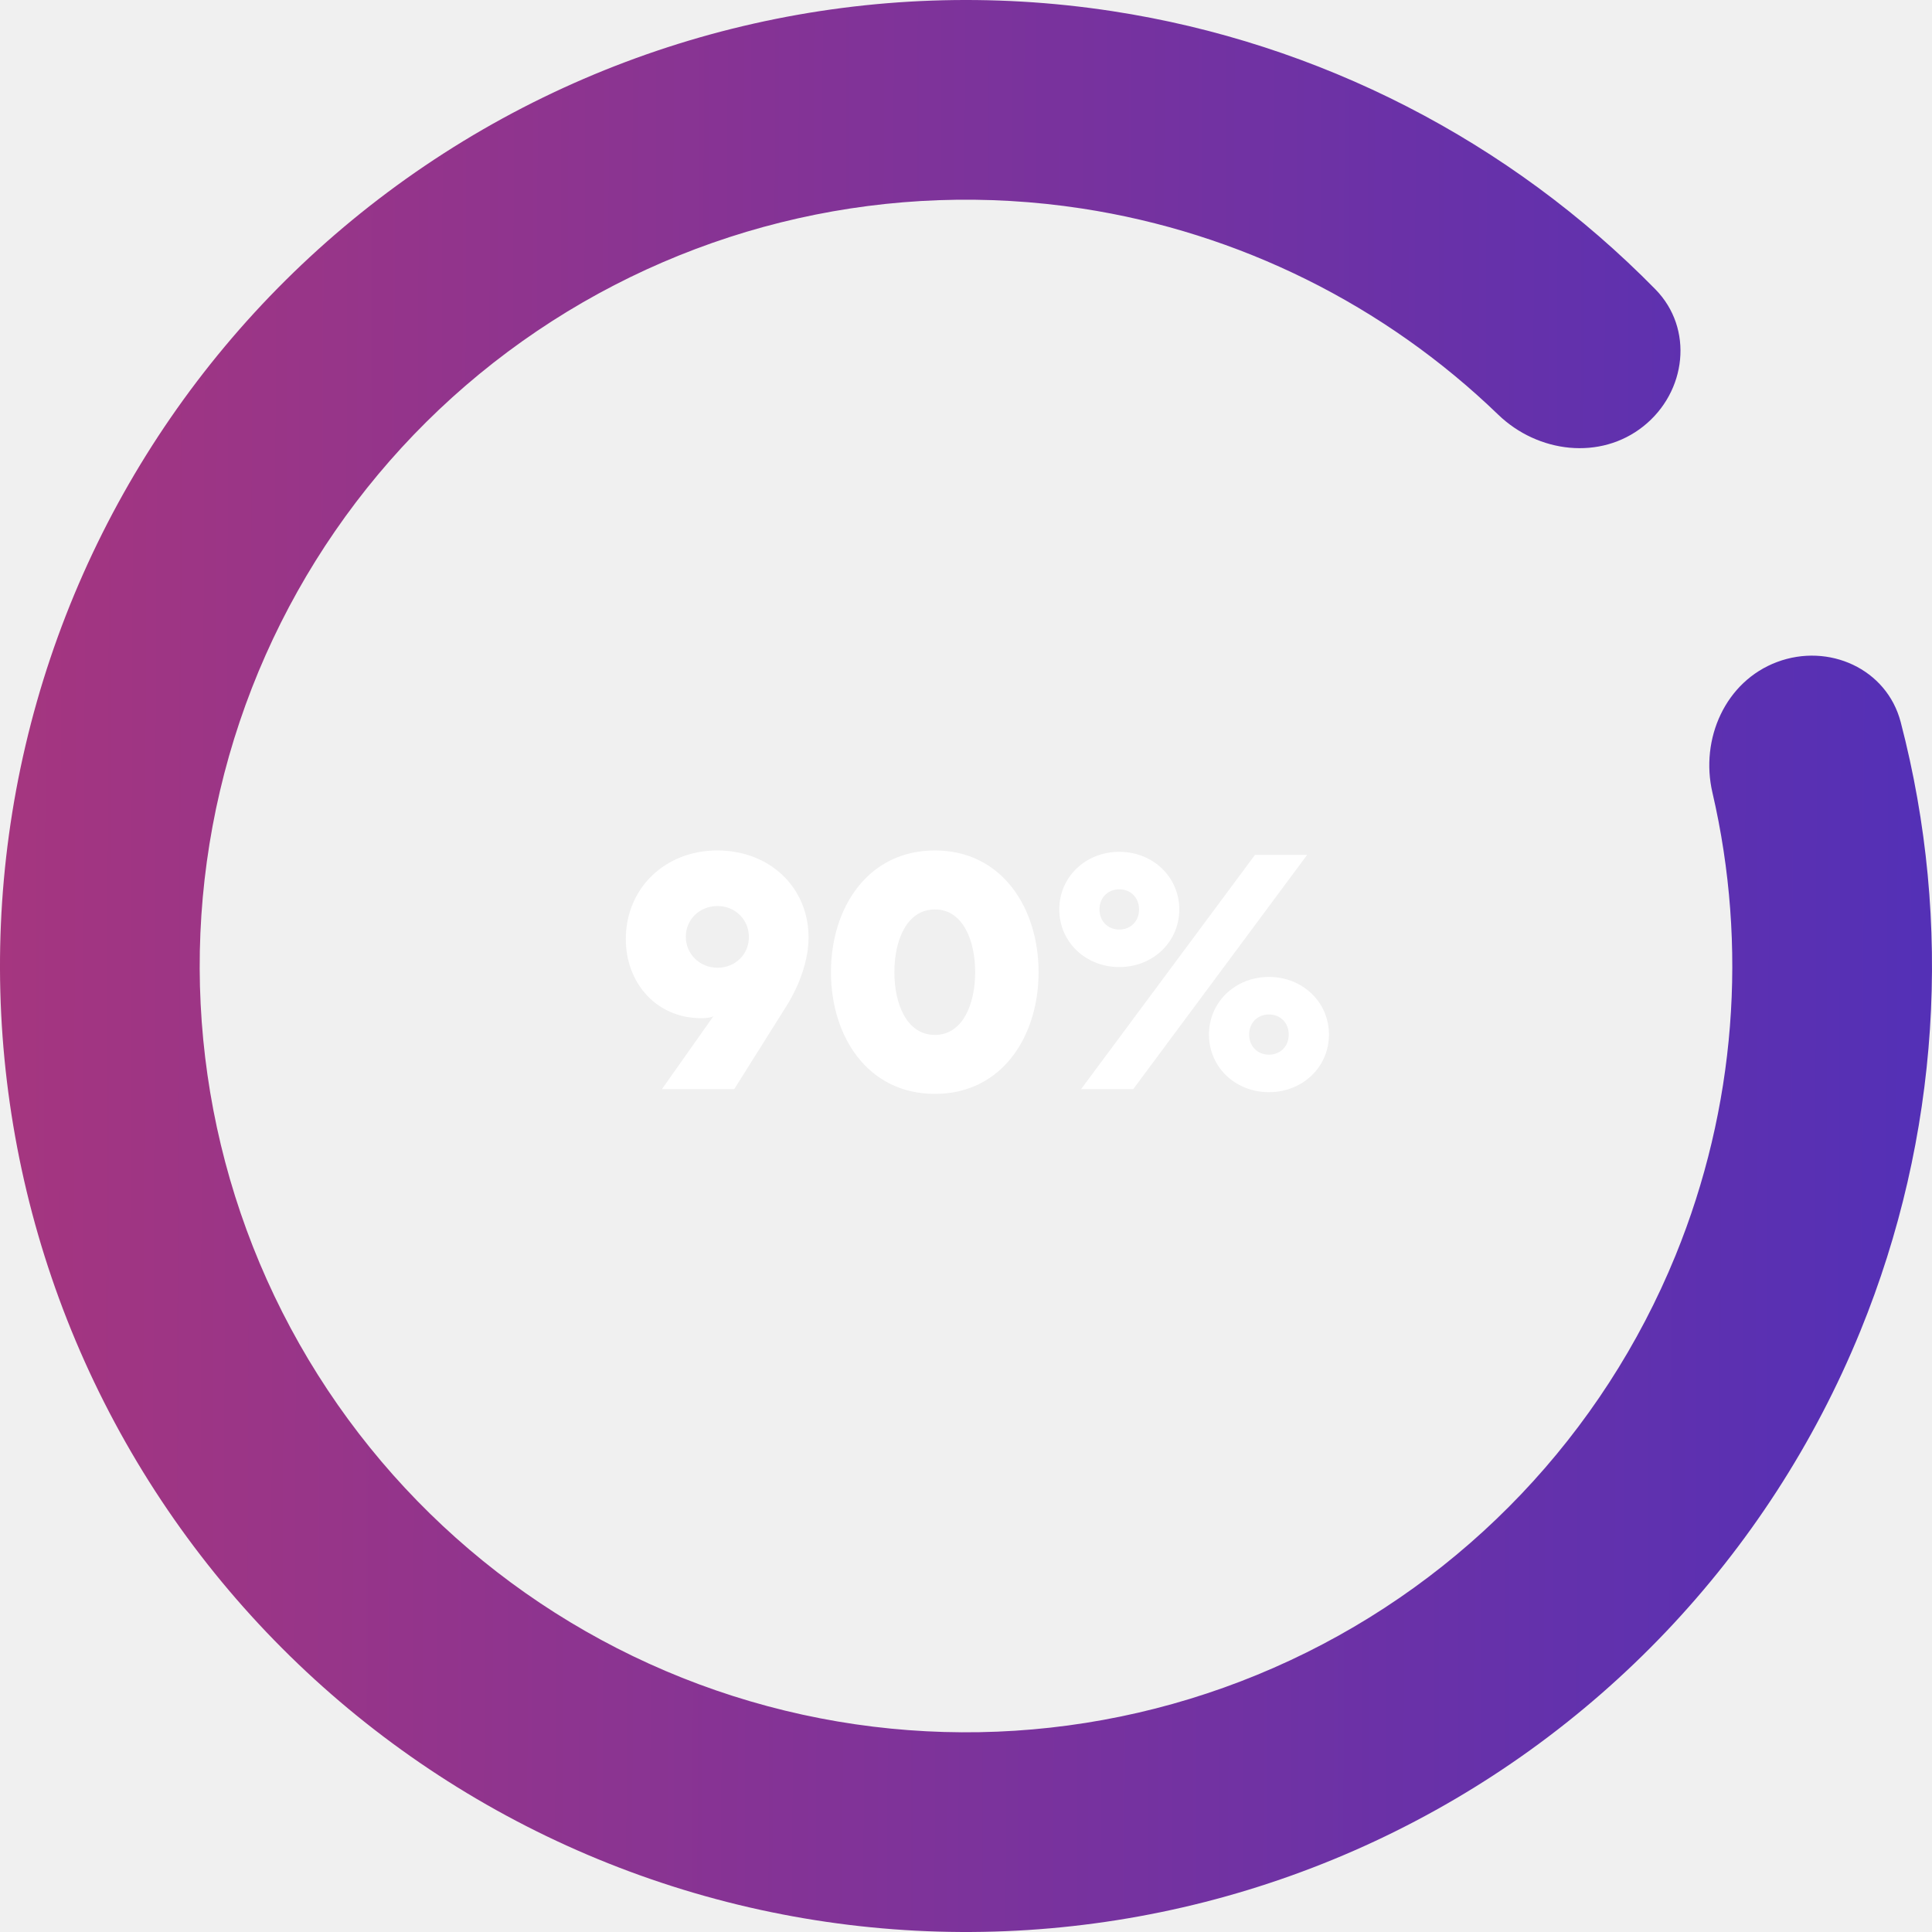
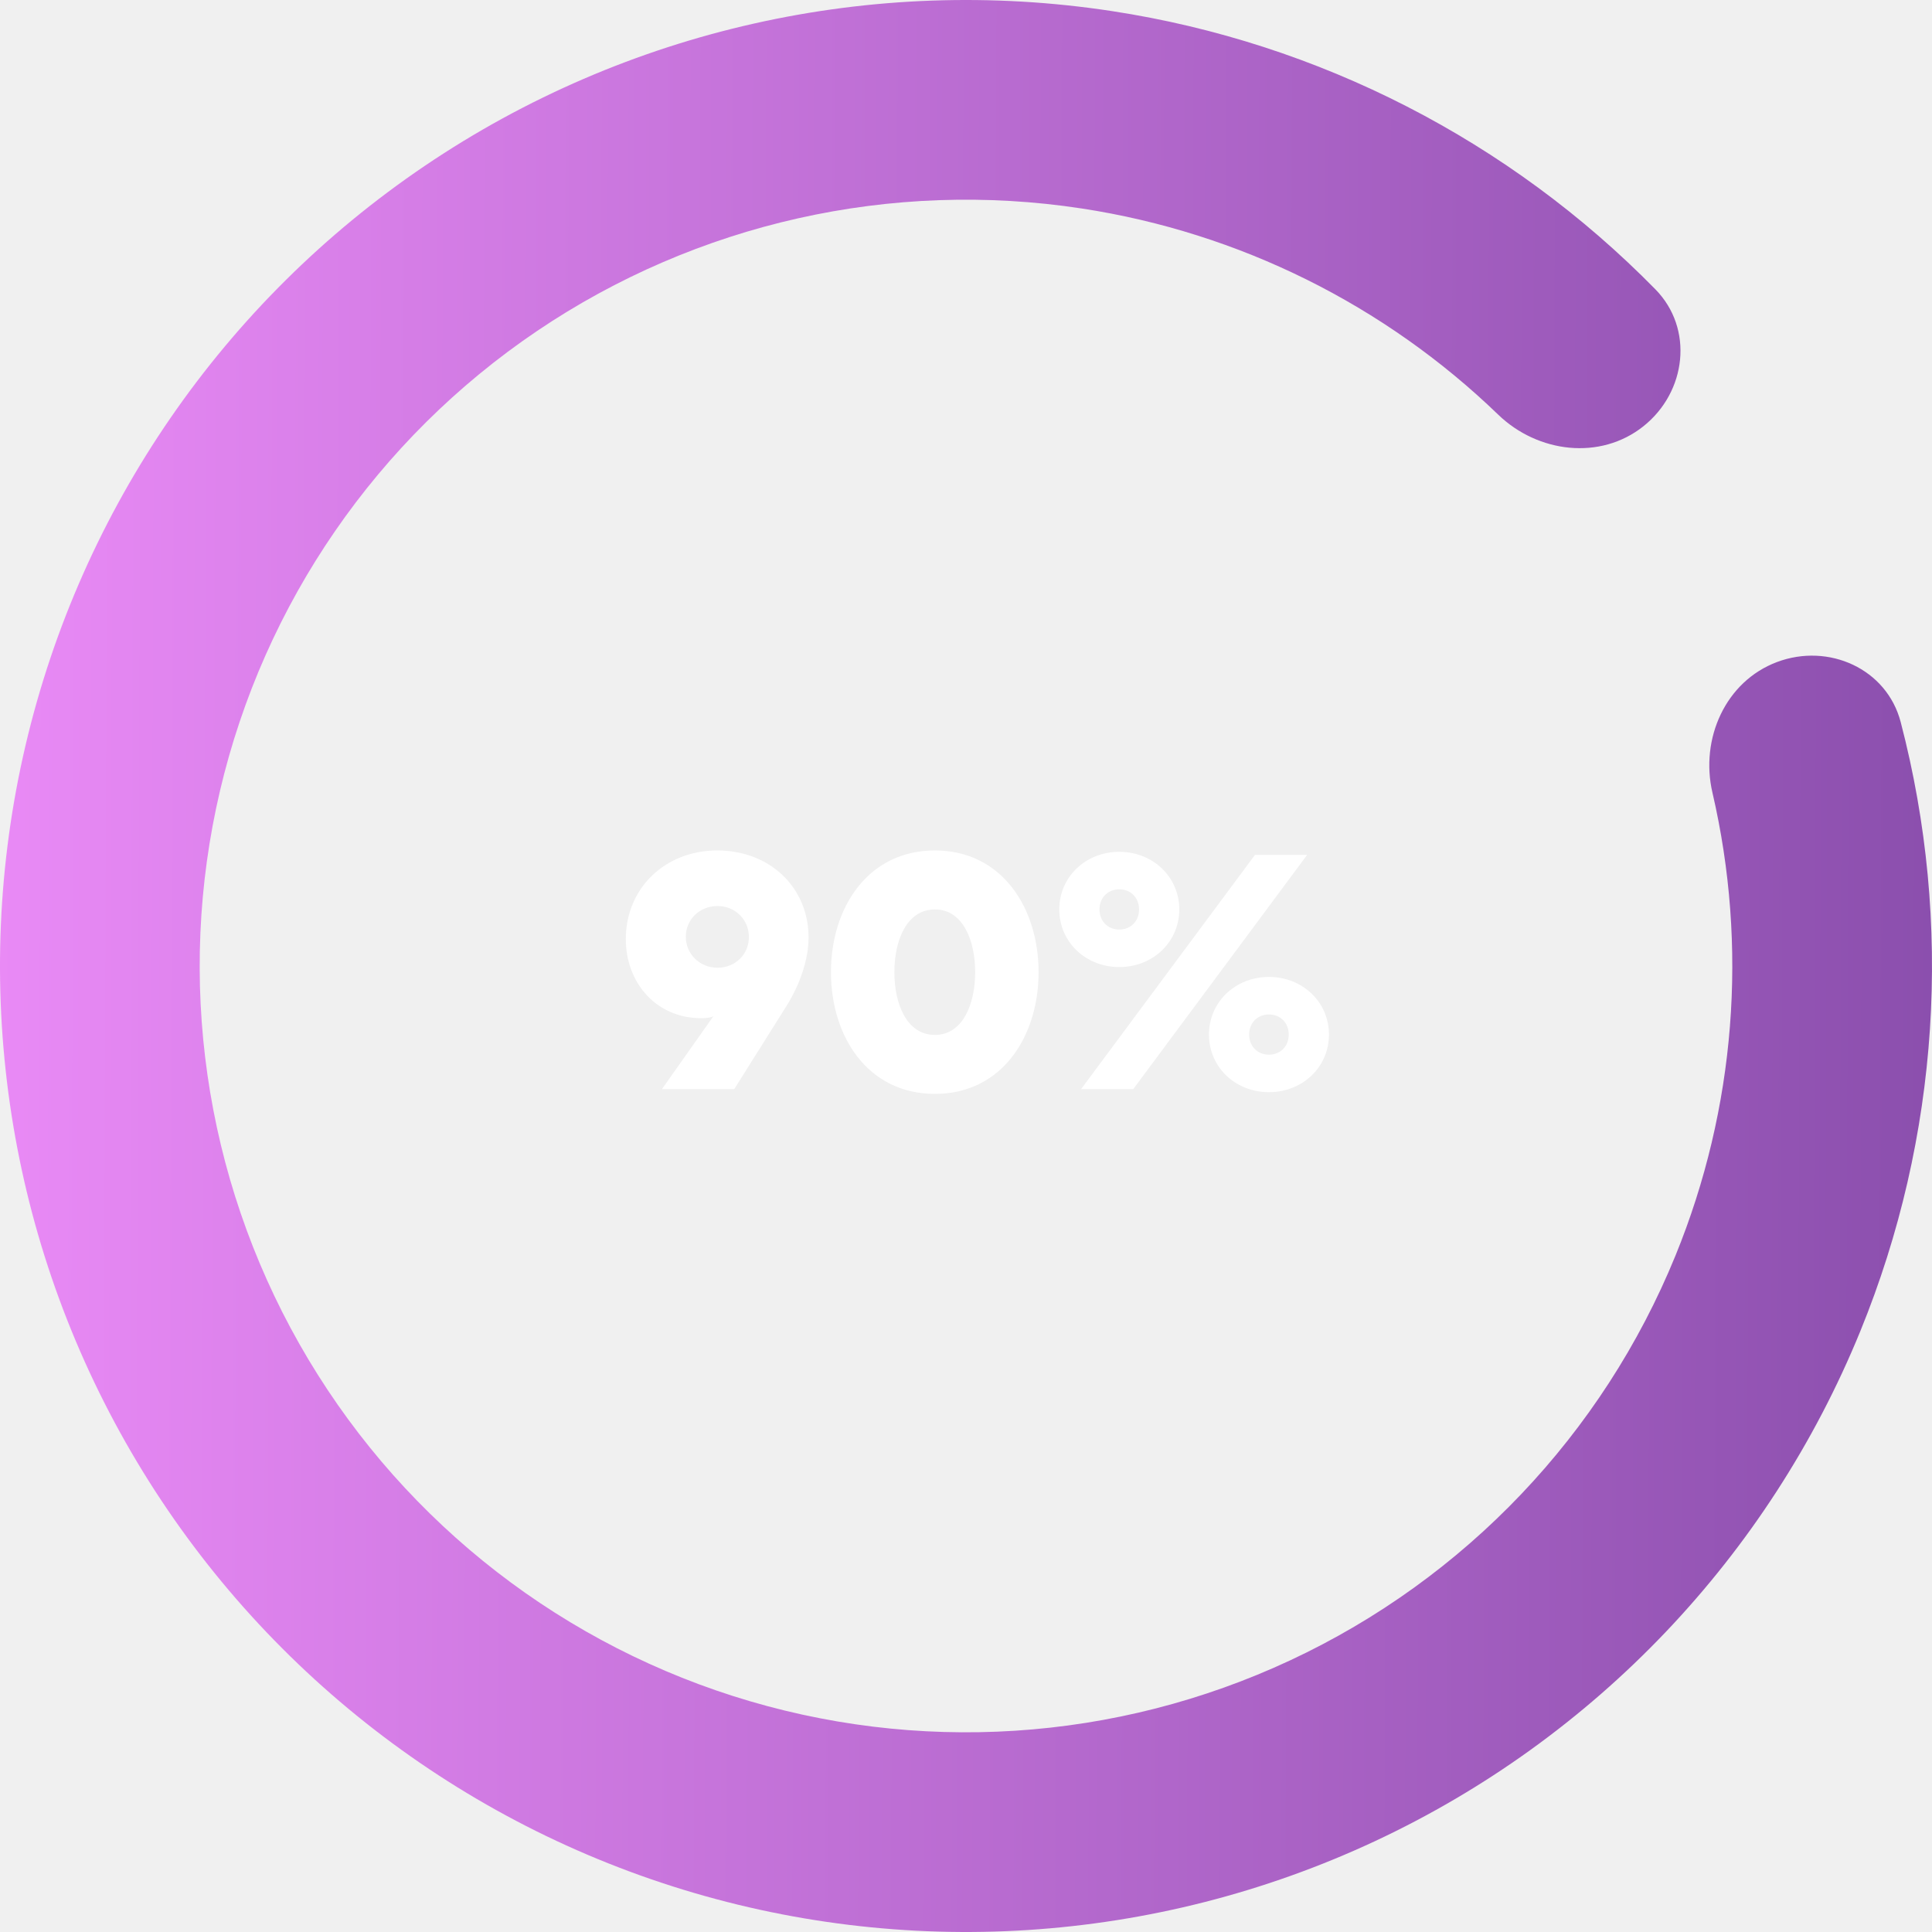
<svg xmlns="http://www.w3.org/2000/svg" width="204" height="204" viewBox="0 0 204 204" fill="none">
  <path d="M187.639 69.902C193.092 67.859 199.226 70.614 200.696 76.248C206.238 97.486 204.802 120.051 196.436 140.546C186.737 164.31 168.435 183.543 145.182 194.409C121.928 205.275 95.433 206.975 70.982 199.169C46.531 191.364 25.921 174.628 13.264 152.299C0.607 129.97 -3.166 103.69 2.696 78.702C8.559 53.713 23.627 31.854 44.894 17.484C66.161 3.114 92.064 -2.709 117.435 1.175C139.317 4.524 159.415 14.883 174.791 30.547C178.869 34.702 178.083 41.38 173.529 45.009C168.975 48.637 162.385 47.827 158.195 43.783C146.212 32.215 130.877 24.564 114.244 22.018C94.118 18.937 73.57 23.557 56.699 34.956C39.829 46.355 27.876 63.696 23.225 83.518C18.574 103.34 21.568 124.188 31.608 141.901C41.649 159.614 57.998 172.89 77.394 179.082C96.791 185.274 117.809 183.925 136.255 175.305C154.701 166.686 169.219 151.429 176.914 132.578C183.273 116.999 184.584 99.912 180.815 83.688C179.497 78.016 182.187 71.946 187.639 69.902Z" fill="url(#paint0_linear_16_349)" />
  <path d="M66.08 99.16C66.08 103.804 69.32 107.512 74.036 107.512C74.648 107.512 75.08 107.44 75.332 107.296L69.896 115H77.528L83.072 106.18C84.476 103.912 85.376 101.32 85.376 98.98C85.376 93.724 81.308 89.8 75.728 89.8C70.256 89.8 66.08 93.76 66.08 99.16ZM72.416 98.908C72.416 97.072 73.892 95.668 75.764 95.668C77.636 95.668 79.076 97.108 79.076 98.944C79.076 100.78 77.636 102.184 75.764 102.184C73.892 102.184 72.416 100.744 72.416 98.908ZM109.665 102.652C109.665 95.848 105.777 89.8 98.721 89.8C91.629 89.8 87.741 95.848 87.741 102.652C87.741 109.456 91.629 115.504 98.721 115.504C105.777 115.504 109.665 109.456 109.665 102.652ZM102.969 102.652C102.969 106 101.673 109.276 98.721 109.276C95.733 109.276 94.437 106 94.437 102.652C94.437 99.304 95.733 96.028 98.721 96.028C101.673 96.028 102.969 99.304 102.969 102.652ZM124.521 96.028C124.521 92.608 121.749 89.944 118.185 89.944C114.621 89.944 111.849 92.608 111.849 96.028C111.849 99.448 114.621 102.112 118.185 102.112C121.749 102.112 124.521 99.448 124.521 96.028ZM120.273 96.028C120.273 97.288 119.373 98.152 118.185 98.152C116.997 98.152 116.097 97.288 116.097 96.028C116.097 94.768 116.997 93.904 118.185 93.904C119.373 93.904 120.273 94.768 120.273 96.028ZM138.021 90.268H132.513L114.153 115H119.661L138.021 90.268ZM127.653 109.24C127.653 112.66 130.425 115.324 133.989 115.324C137.553 115.324 140.325 112.66 140.325 109.24C140.325 105.82 137.553 103.156 133.989 103.156C130.425 103.156 127.653 105.82 127.653 109.24ZM131.901 109.24C131.901 107.98 132.801 107.116 133.989 107.116C135.177 107.116 136.077 107.98 136.077 109.24C136.077 110.5 135.177 111.364 133.989 111.364C132.801 111.364 131.901 110.5 131.901 109.24Z" fill="white" />
  <defs>
    <linearGradient id="paint0_linear_16_349" x1="-12.435" y1="91.215" x2="228.124" y2="92.098" gradientUnits="userSpaceOnUse">
-       <stop stop-color="#AA367C" />
-       <stop offset="1" stop-color="#4A2FBD" />
+       <stop stop-color="rgba(238, 99, 254, 0.7)" />
+       <stop offset="1" stop-color="rgba(80, 0, 133, 0.7)" />
    </linearGradient>
  </defs>
</svg>
